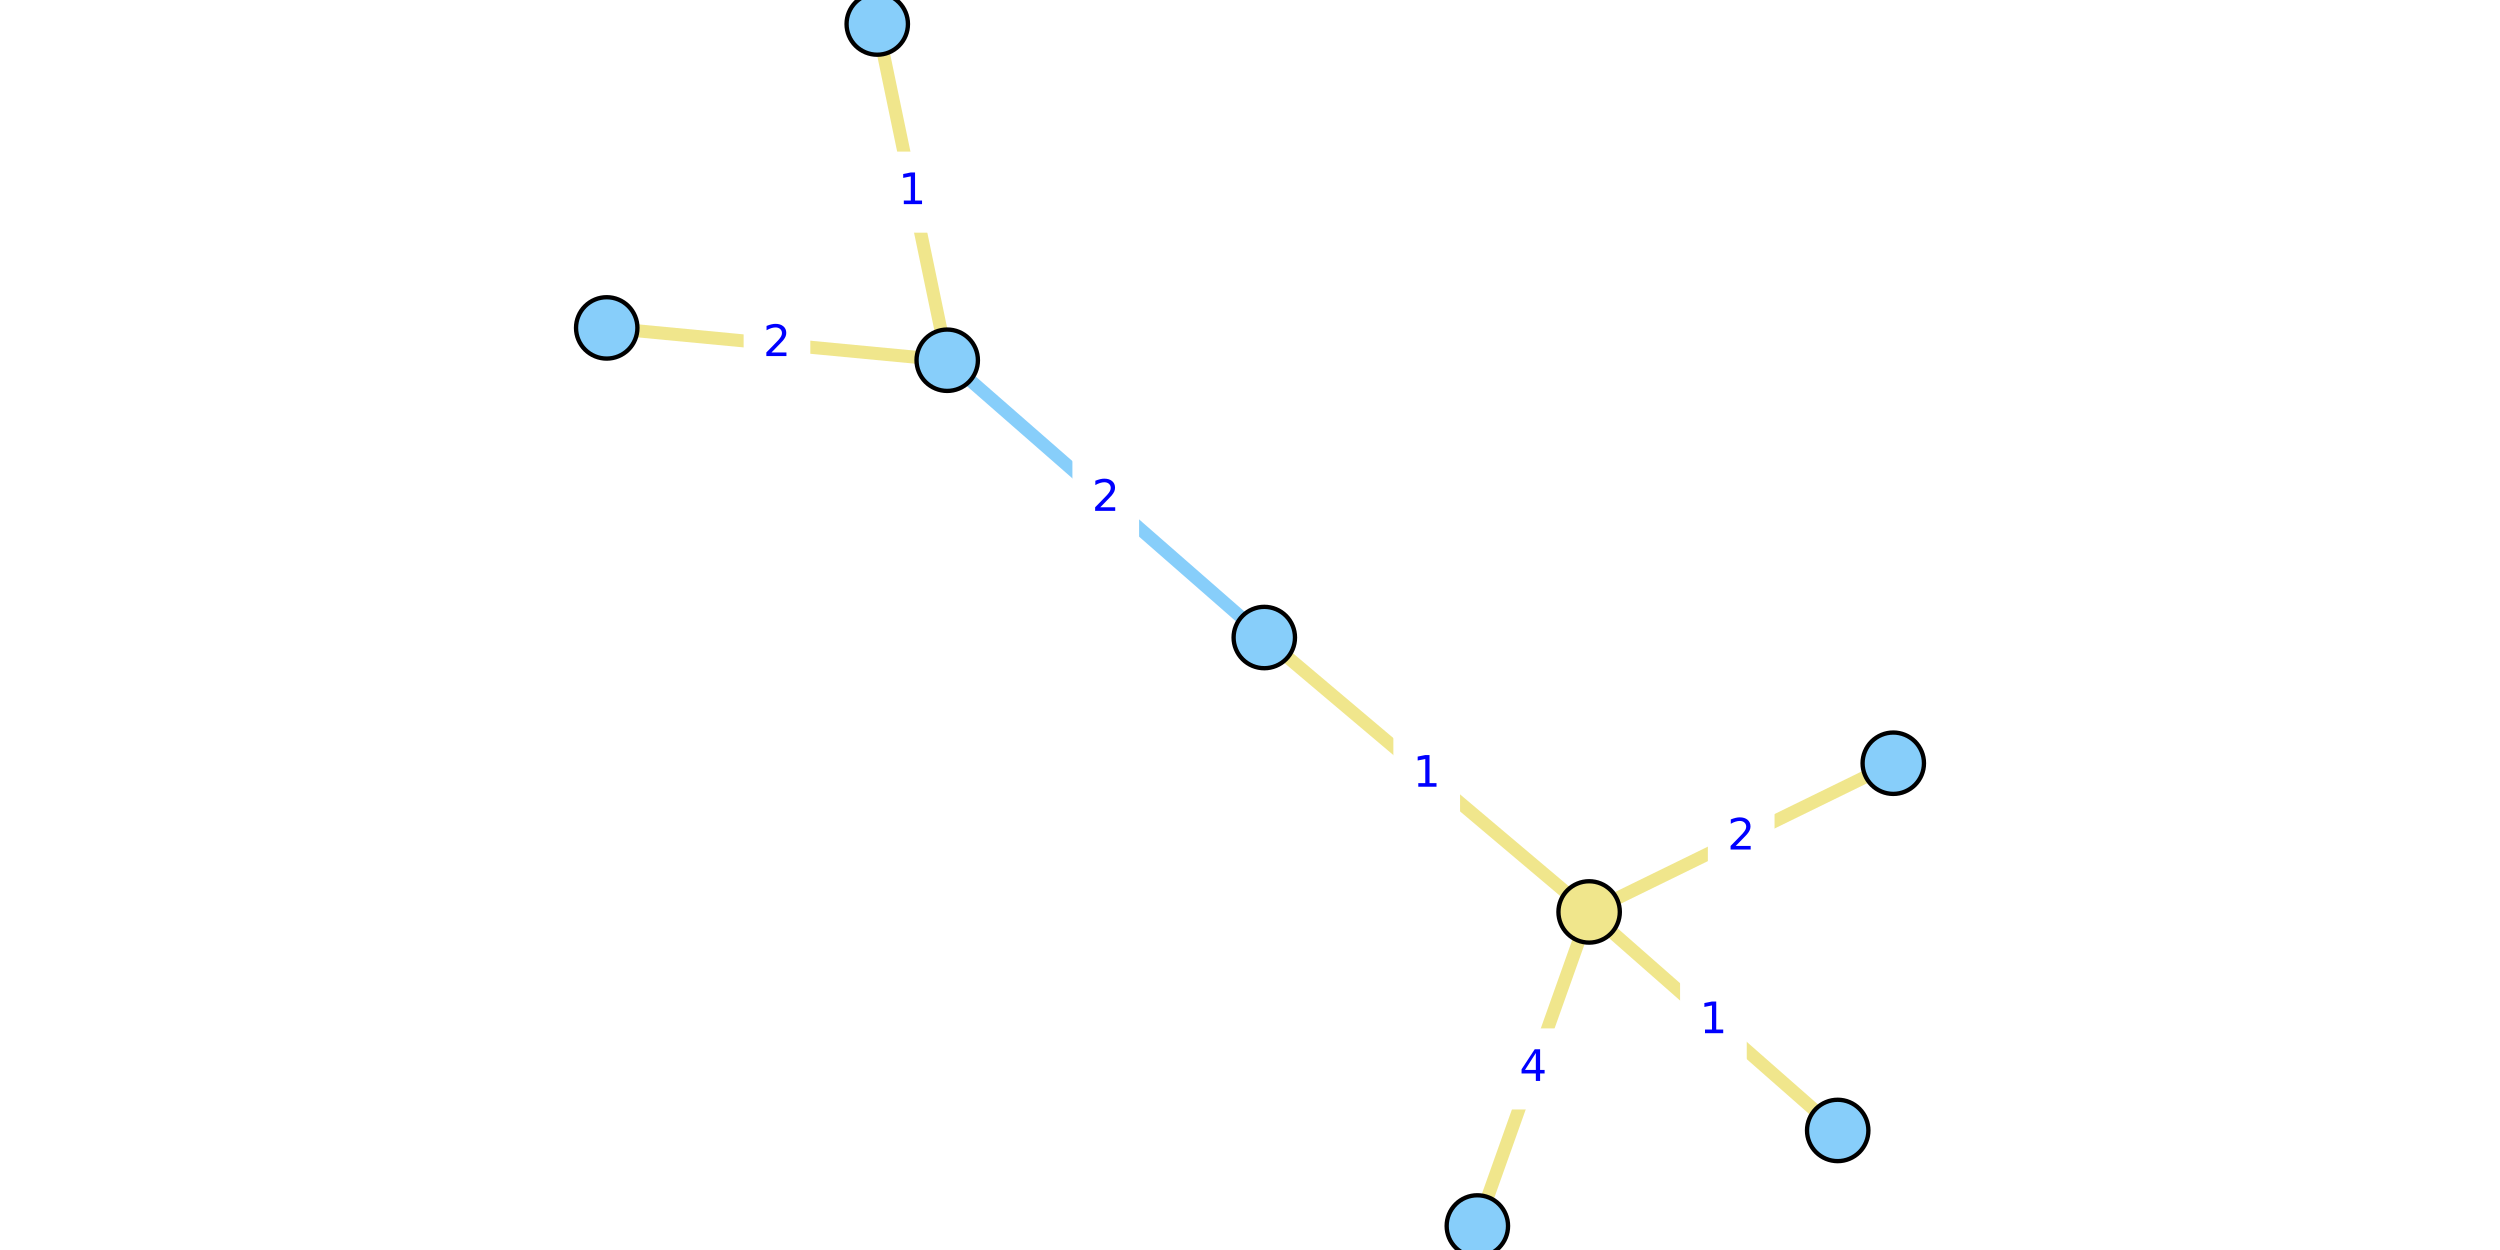
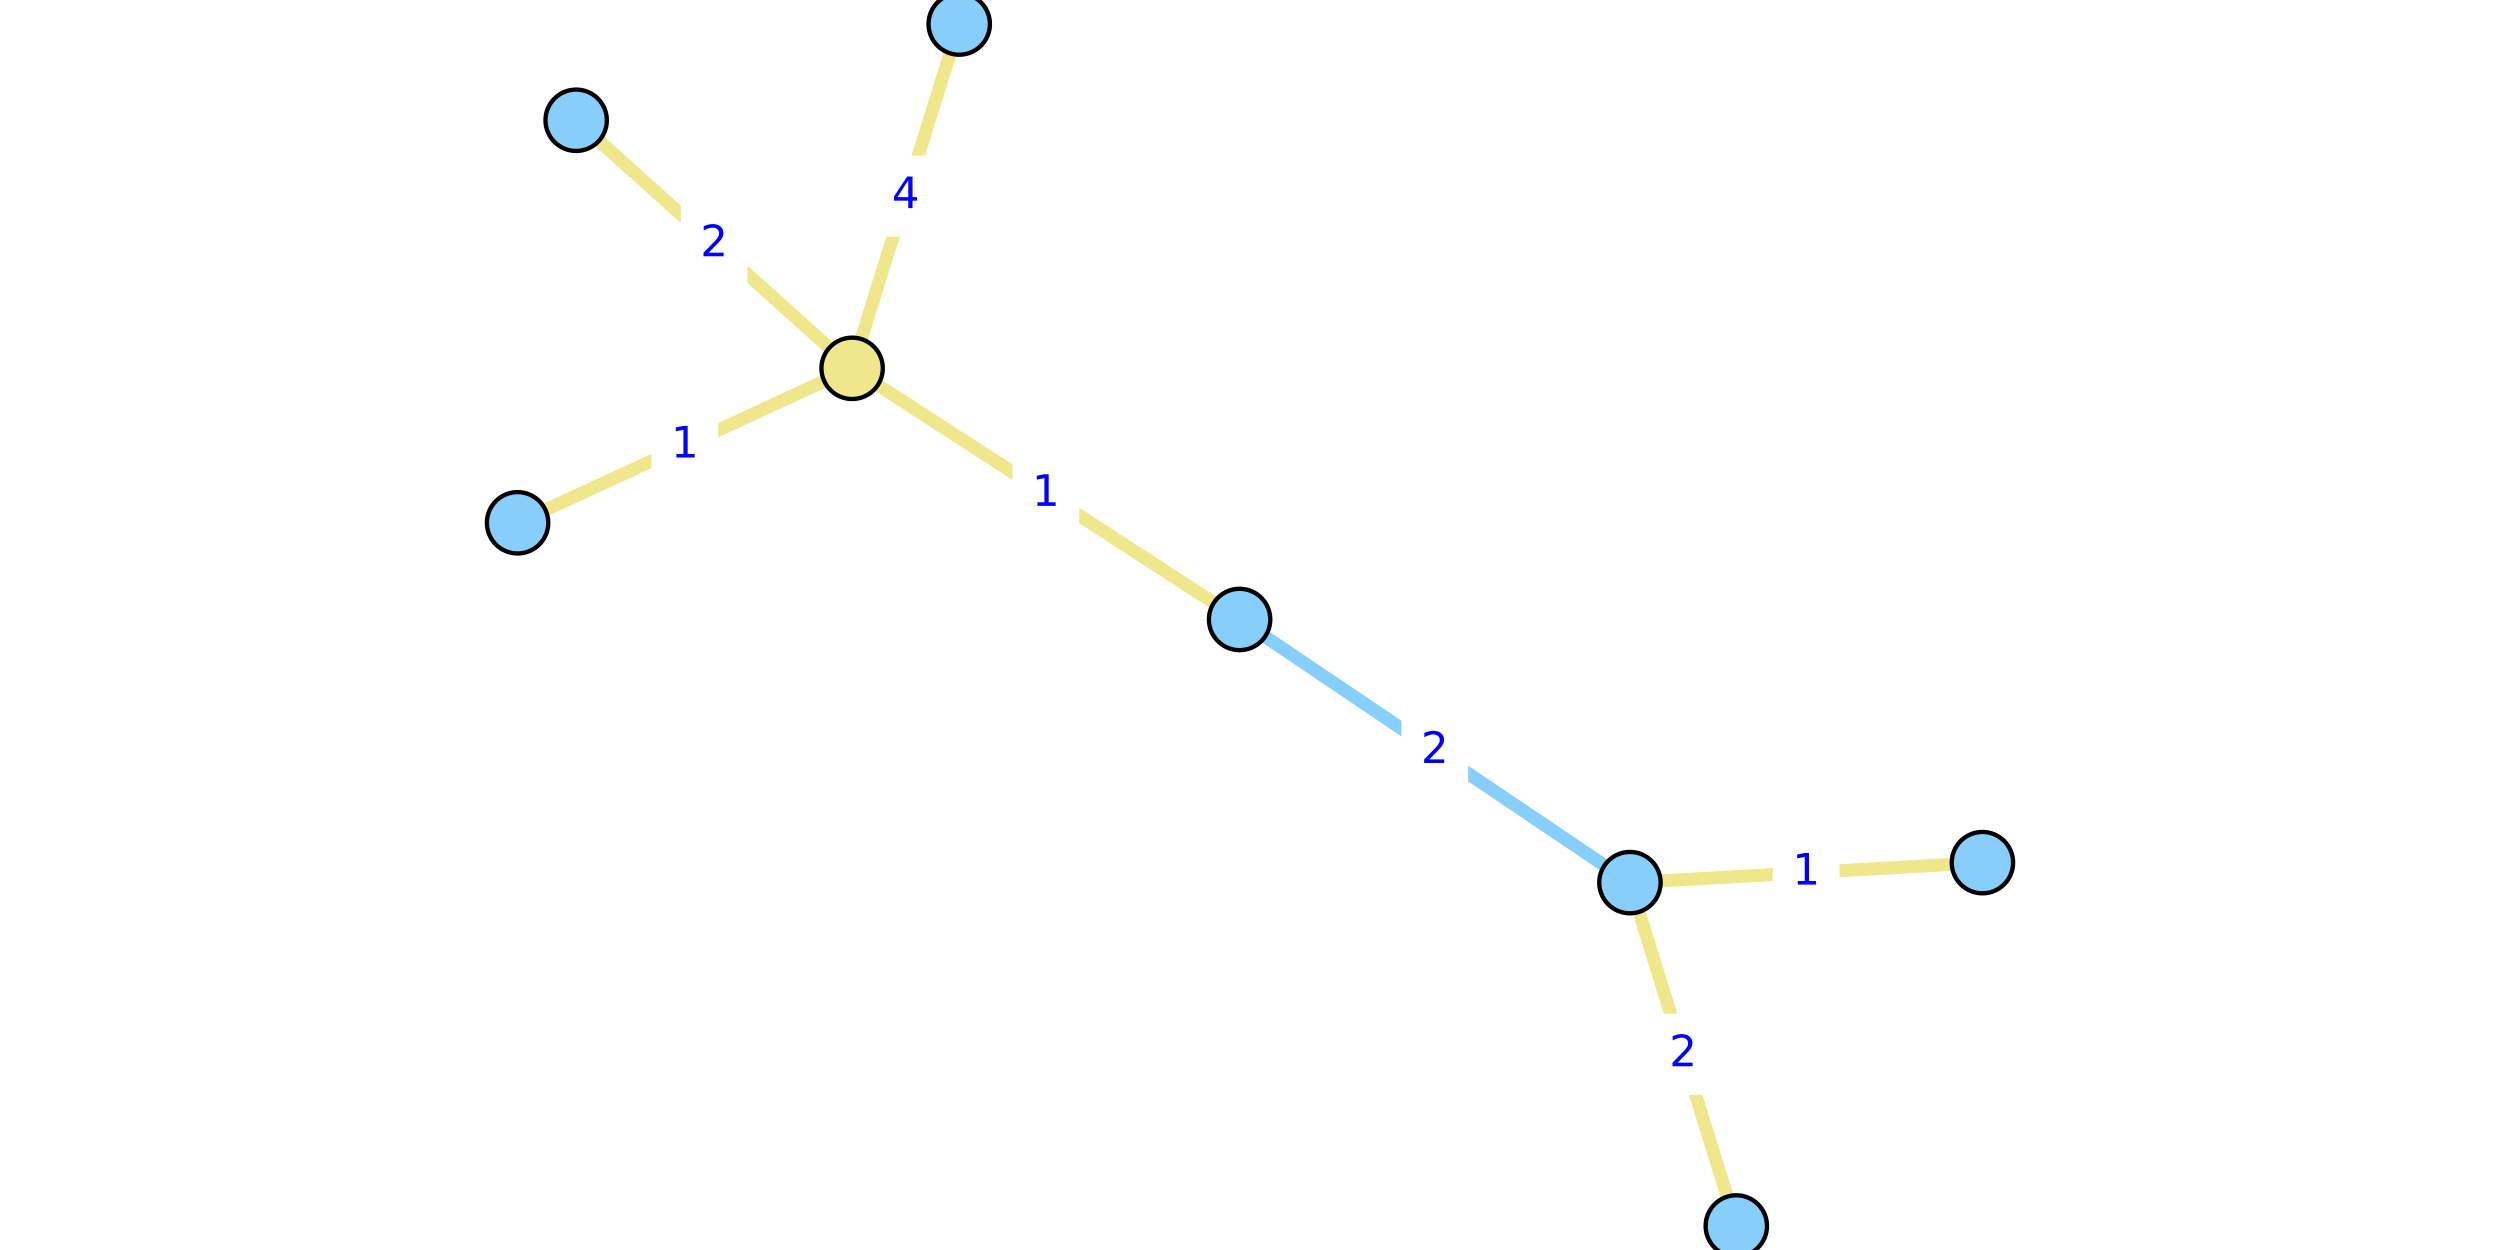
<svg xmlns="http://www.w3.org/2000/svg" xmlns:xlink="http://www.w3.org/1999/xlink" height="288pt" version="1.1" viewBox="0 0 576 288" width="576pt">
  <defs>
    <style type="text/css">*{stroke-linecap:butt;stroke-linejoin:round;}</style>
  </defs>
  <g id="figure_1">
    <g id="patch_1">
      <path d="M 0 288  L 576 288  L 576 0  L 0 0  z " style="fill:#ffffff;" />
    </g>
    <g id="axes_1">
      <g id="patch_2">
-         <path d="M 133.86 288  L 442.14 288  L 442.14 0  L 133.86 0  z " style="fill:#ffffff;" />
+         <path d="M 112.5 288  L 463.5 288  L 463.5 0  L 112.5 0  z " style="fill:#ffffff;" />
      </g>
      <g id="matplotlib.axis_1" />
      <g id="matplotlib.axis_2" />
      <g id="line2d_1">
-         <path clip-path="url(#p90f628805e)" d="M 218.24 82.999  L 291.293 146.887  " style="fill:none;stroke:#87cefa;stroke-linecap:square;stroke-width:3;" />
+         <path clip-path="url(#pa2f14a019f)" d="M 375.538 203.357  L 285.603 142.727  " style="fill:none;stroke:#87cefa;stroke-linecap:square;stroke-width:3;" />
      </g>
      <g id="line2d_2">
-         <path clip-path="url(#p90f628805e)" d="M 436.211 175.846  L 366.136 210.109  " style="fill:none;stroke:#f0e68c;stroke-linecap:square;stroke-width:3;" />
+         <path clip-path="url(#pa2f14a019f)" d="M 132.746 27.709  L 196.33 84.863  " style="fill:none;stroke:#f0e68c;stroke-linecap:square;stroke-width:3;" />
      </g>
      <g id="line2d_3">
-         <path clip-path="url(#p90f628805e)" d="M 340.382 282.462  L 366.136 210.109  " style="fill:none;stroke:#f0e68c;stroke-linecap:square;stroke-width:3;" />
+         <path clip-path="url(#pa2f14a019f)" d="M 221.007 5.538  L 196.33 84.863  " style="fill:none;stroke:#f0e68c;stroke-linecap:square;stroke-width:3;" />
      </g>
      <g id="line2d_4">
-         <path clip-path="url(#p90f628805e)" d="M 366.136 210.109  L 423.407 260.456  " style="fill:none;stroke:#f0e68c;stroke-linecap:square;stroke-width:3;" />
+         <path clip-path="url(#pa2f14a019f)" d="M 196.33 84.863  L 119.25 120.451  " style="fill:none;stroke:#f0e68c;stroke-linecap:square;stroke-width:3;" />
      </g>
      <g id="line2d_5">
-         <path clip-path="url(#p90f628805e)" d="M 366.136 210.109  L 291.293 146.887  " style="fill:none;stroke:#f0e68c;stroke-linecap:square;stroke-width:3;" />
+         <path clip-path="url(#pa2f14a019f)" d="M 196.33 84.863  L 285.603 142.727  " style="fill:none;stroke:#f0e68c;stroke-linecap:square;stroke-width:3;" />
      </g>
      <g id="line2d_6">
-         <path clip-path="url(#p90f628805e)" d="M 202.12 5.538  L 218.24 82.999  " style="fill:none;stroke:#f0e68c;stroke-linecap:square;stroke-width:3;" />
+         <path clip-path="url(#pa2f14a019f)" d="M 456.75 198.751  L 375.538 203.357  " style="fill:none;stroke:#f0e68c;stroke-linecap:square;stroke-width:3;" />
      </g>
      <g id="line2d_7">
-         <path clip-path="url(#p90f628805e)" d="M 218.24 82.999  L 139.789 75.549  " style="fill:none;stroke:#f0e68c;stroke-linecap:square;stroke-width:3;" />
+         <path clip-path="url(#pa2f14a019f)" d="M 375.538 203.357  L 400.045 282.462  " style="fill:none;stroke:#f0e68c;stroke-linecap:square;stroke-width:3;" />
      </g>
      <g id="text_1">
        <g id="patch_3">
-           <path d="M 247.585 123.782  L 261.948 123.782  L 261.948 106.104  L 247.585 106.104  z " style="fill:#ffffff;stroke:#ffffff;stroke-linejoin:miter;" />
+           <path d="M 323.389 181.881  L 337.752 181.881  L 337.752 164.203  L 323.389 164.203  z " style="fill:#ffffff;stroke:#ffffff;stroke-linejoin:miter;" />
        </g>
-         <g style="fill:#0000ff;" transform="translate(251.585 117.7027)scale(0.1 -0.1)">
+         <g style="fill:#0000ff;" transform="translate(327.3894 175.8013)scale(0.1 -0.1)">
          <defs>
            <path d="M 1228 531  L 3431 531  L 3431 0  L 469 0  L 469 531  Q 828 903 1448 1529  Q 2069 2156 2228 2338  Q 2531 2678 2651 2914  Q 2772 3150 2772 3378  Q 2772 3750 2511 3984  Q 2250 4219 1831 4219  Q 1534 4219 1204 4116  Q 875 4013 500 3803  L 500 4441  Q 881 4594 1212 4672  Q 1544 4750 1819 4750  Q 2544 4750 2975 4387  Q 3406 4025 3406 3419  Q 3406 3131 3298 2873  Q 3191 2616 2906 2266  Q 2828 2175 2409 1742  Q 1991 1309 1228 531  z " id="DejaVuSans-32" transform="scale(0.015625)" />
          </defs>
          <use xlink:href="#DejaVuSans-32" />
        </g>
      </g>
      <g id="text_2">
        <g id="patch_4">
-           <path d="M 393.992 201.816  L 408.355 201.816  L 408.355 184.138  L 393.992 184.138  z " style="fill:#ffffff;stroke:#ffffff;stroke-linejoin:miter;" />
+           <path d="M 157.356 65.125  L 171.719 65.125  L 171.719 47.447  L 157.356 47.447  z " style="fill:#ffffff;stroke:#ffffff;stroke-linejoin:miter;" />
        </g>
-         <g style="fill:#0000ff;" transform="translate(397.9923 195.7367)scale(0.1 -0.1)">
+         <g style="fill:#0000ff;" transform="translate(161.3564 59.04536)scale(0.1 -0.1)">
          <use xlink:href="#DejaVuSans-32" />
        </g>
      </g>
      <g id="text_3">
        <g id="patch_5">
-           <path d="M 346.078 255.124  L 360.44 255.124  L 360.44 237.446  L 346.078 237.446  z " style="fill:#ffffff;stroke:#ffffff;stroke-linejoin:miter;" />
+           <path d="M 201.487 54.04  L 215.849 54.04  L 215.849 36.362  L 201.487 36.362  z " style="fill:#ffffff;stroke:#ffffff;stroke-linejoin:miter;" />
        </g>
-         <g style="fill:#0000ff;" transform="translate(350.0777 249.0444)scale(0.1 -0.1)">
+         <g style="fill:#0000ff;" transform="translate(205.487 47.96002)scale(0.1 -0.1)">
          <defs>
            <path d="M 2419 4116  L 825 1625  L 2419 1625  L 2419 4116  z M 2253 4666  L 3047 4666  L 3047 1625  L 3713 1625  L 3713 1100  L 3047 1100  L 3047 0  L 2419 0  L 2419 1100  L 313 1100  L 313 1709  L 2253 4666  z " id="DejaVuSans-34" transform="scale(0.015625)" />
          </defs>
          <use xlink:href="#DejaVuSans-34" />
        </g>
      </g>
      <g id="text_4">
        <g id="patch_6">
-           <path d="M 387.59 244.122  L 401.953 244.122  L 401.953 226.443  L 387.59 226.443  z " style="fill:#ffffff;stroke:#ffffff;stroke-linejoin:miter;" />
+           <path d="M 150.608 111.496  L 164.971 111.496  L 164.971 93.818  L 150.608 93.818  z " style="fill:#ffffff;stroke:#ffffff;stroke-linejoin:miter;" />
        </g>
-         <g style="fill:#0000ff;" transform="translate(391.5902 238.0418)scale(0.1 -0.1)">
+         <g style="fill:#0000ff;" transform="translate(154.6084 105.4163)scale(0.1 -0.1)">
          <defs>
            <path d="M 794 531  L 1825 531  L 1825 4091  L 703 3866  L 703 4441  L 1819 4666  L 2450 4666  L 2450 531  L 3481 531  L 3481 0  L 794 0  L 794 531  z " id="DejaVuSans-31" transform="scale(0.015625)" />
          </defs>
          <use xlink:href="#DejaVuSans-31" />
        </g>
      </g>
      <g id="text_5">
        <g id="patch_7">
-           <path d="M 321.533 187.337  L 335.896 187.337  L 335.896 169.659  L 321.533 169.659  z " style="fill:#ffffff;stroke:#ffffff;stroke-linejoin:miter;" />
+           <path d="M 233.785 122.634  L 248.148 122.634  L 248.148 104.956  L 233.785 104.956  z " style="fill:#ffffff;stroke:#ffffff;stroke-linejoin:miter;" />
        </g>
-         <g style="fill:#0000ff;" transform="translate(325.5332 181.2573)scale(0.1 -0.1)">
+         <g style="fill:#0000ff;" transform="translate(237.7851 116.5541)scale(0.1 -0.1)">
          <use xlink:href="#DejaVuSans-31" />
        </g>
      </g>
      <g id="text_6">
        <g id="patch_8">
-           <path d="M 202.999 53.108  L 217.361 53.108  L 217.361 35.43  L 202.999 35.43  z " style="fill:#ffffff;stroke:#ffffff;stroke-linejoin:miter;" />
+           <path d="M 408.963 209.893  L 423.326 209.893  L 423.326 192.215  L 408.963 192.215  z " style="fill:#ffffff;stroke:#ffffff;stroke-linejoin:miter;" />
        </g>
-         <g style="fill:#0000ff;" transform="translate(206.9987 47.0283)scale(0.1 -0.1)">
+         <g style="fill:#0000ff;" transform="translate(412.9632 203.8133)scale(0.1 -0.1)">
          <use xlink:href="#DejaVuSans-31" />
        </g>
      </g>
      <g id="text_7">
        <g id="patch_9">
-           <path d="M 171.833 88.113  L 186.195 88.113  L 186.195 70.435  L 171.833 70.435  z " style="fill:#ffffff;stroke:#ffffff;stroke-linejoin:miter;" />
+           <path d="M 380.61 251.748  L 394.973 251.748  L 394.973 234.07  L 380.61 234.07  z " style="fill:#ffffff;stroke:#ffffff;stroke-linejoin:miter;" />
        </g>
-         <g style="fill:#0000ff;" transform="translate(175.833 82.03344)scale(0.1 -0.1)">
+         <g style="fill:#0000ff;" transform="translate(384.6102 245.6687)scale(0.1 -0.1)">
          <use xlink:href="#DejaVuSans-32" />
        </g>
      </g>
      <g id="PathCollection_1">
        <defs>
-           <path d="M 0 7.071  C 1.875 7.071 3.674 6.326 5 5  C 6.326 3.674 7.071 1.875 7.071 -0  C 7.071 -1.875 6.326 -3.674 5 -5  C 3.674 -6.326 1.875 -7.071 0 -7.071  C -1.875 -7.071 -3.674 -6.326 -5 -5  C -6.326 -3.674 -7.071 -1.875 -7.071 0  C -7.071 1.875 -6.326 3.674 -5 5  C -3.674 6.326 -1.875 7.071 0 7.071  z " id="C0_0_2f1fd0e071" />
+           <path d="M 0 7.071  C 1.875 7.071 3.674 6.326 5 5  C 6.326 3.674 7.071 1.875 7.071 -0  C 7.071 -1.875 6.326 -3.674 5 -5  C 3.674 -6.326 1.875 -7.071 0 -7.071  C -1.875 -7.071 -3.674 -6.326 -5 -5  C -6.326 -3.674 -7.071 -1.875 -7.071 0  C -7.071 1.875 -6.326 3.674 -5 5  C -3.674 6.326 -1.875 7.071 0 7.071  z " id="C0_0_3e4466d89d" />
        </defs>
-         <use style="fill:#87cefa;stroke:#000000;" x="436.211" xlink:href="#C0_0_2f1fd0e071" y="175.846" />
-         <use style="fill:#87cefa;stroke:#000000;" x="340.382" xlink:href="#C0_0_2f1fd0e071" y="282.462" />
-         <use style="fill:#87cefa;stroke:#000000;" x="202.12" xlink:href="#C0_0_2f1fd0e071" y="5.538" />
-         <use style="fill:#87cefa;stroke:#000000;" x="218.24" xlink:href="#C0_0_2f1fd0e071" y="82.999" />
-         <use style="fill:#87cefa;stroke:#000000;" x="423.407" xlink:href="#C0_0_2f1fd0e071" y="260.456" />
-         <use style="fill:#87cefa;stroke:#000000;" x="291.293" xlink:href="#C0_0_2f1fd0e071" y="146.887" />
-         <use style="fill:#87cefa;stroke:#000000;" x="139.789" xlink:href="#C0_0_2f1fd0e071" y="75.549" />
-         <use style="fill:#f0e68c;stroke:#000000;" x="366.136" xlink:href="#C0_0_2f1fd0e071" y="210.109" />
+         <use style="fill:#87cefa;stroke:#000000;" x="132.746" xlink:href="#C0_0_3e4466d89d" y="27.709" />
+         <use style="fill:#87cefa;stroke:#000000;" x="221.007" xlink:href="#C0_0_3e4466d89d" y="5.538" />
+         <use style="fill:#87cefa;stroke:#000000;" x="456.75" xlink:href="#C0_0_3e4466d89d" y="198.751" />
+         <use style="fill:#87cefa;stroke:#000000;" x="375.538" xlink:href="#C0_0_3e4466d89d" y="203.357" />
+         <use style="fill:#87cefa;stroke:#000000;" x="119.25" xlink:href="#C0_0_3e4466d89d" y="120.451" />
+         <use style="fill:#87cefa;stroke:#000000;" x="285.603" xlink:href="#C0_0_3e4466d89d" y="142.727" />
+         <use style="fill:#87cefa;stroke:#000000;" x="400.045" xlink:href="#C0_0_3e4466d89d" y="282.462" />
+         <use style="fill:#f0e68c;stroke:#000000;" x="196.33" xlink:href="#C0_0_3e4466d89d" y="84.863" />
      </g>
    </g>
  </g>
  <defs>
-     <clipPath id="p90f628805e">
-       <rect height="288" width="308.279" x="133.86" y="0" />
+     <clipPath id="pa2f14a019f">
+       <rect height="288" width="351.001" x="112.5" y="0" />
    </clipPath>
  </defs>
</svg>
